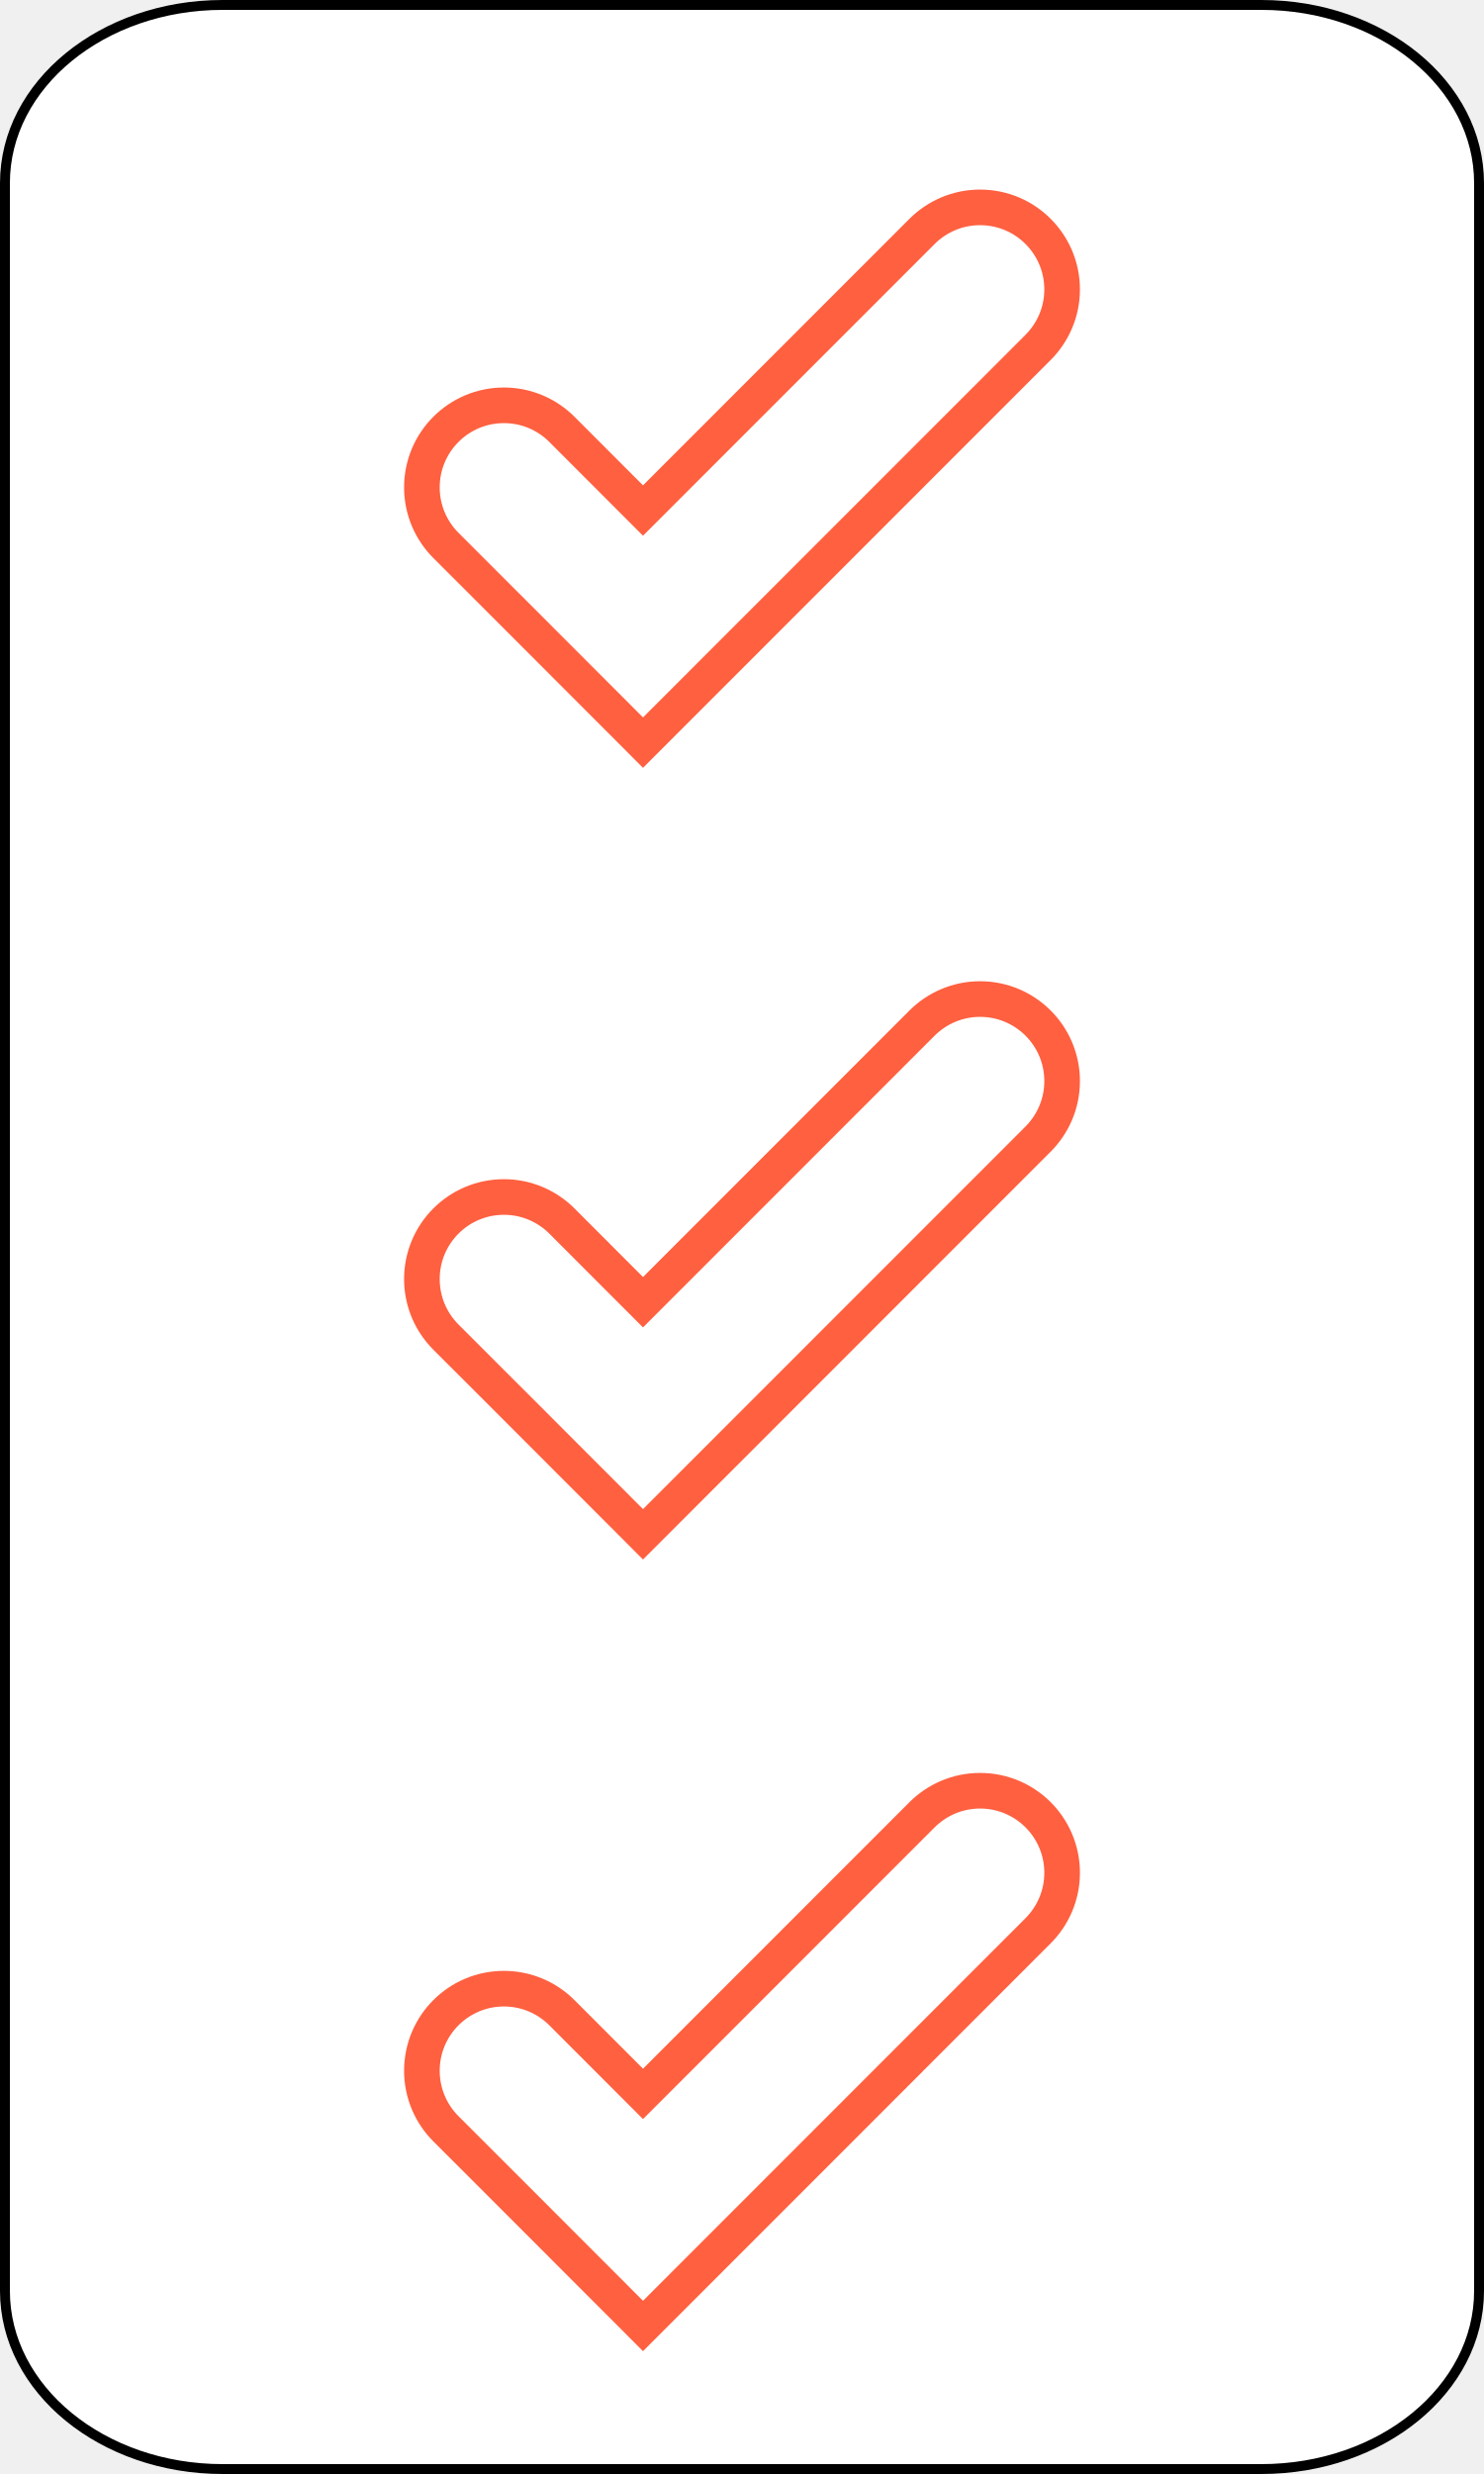
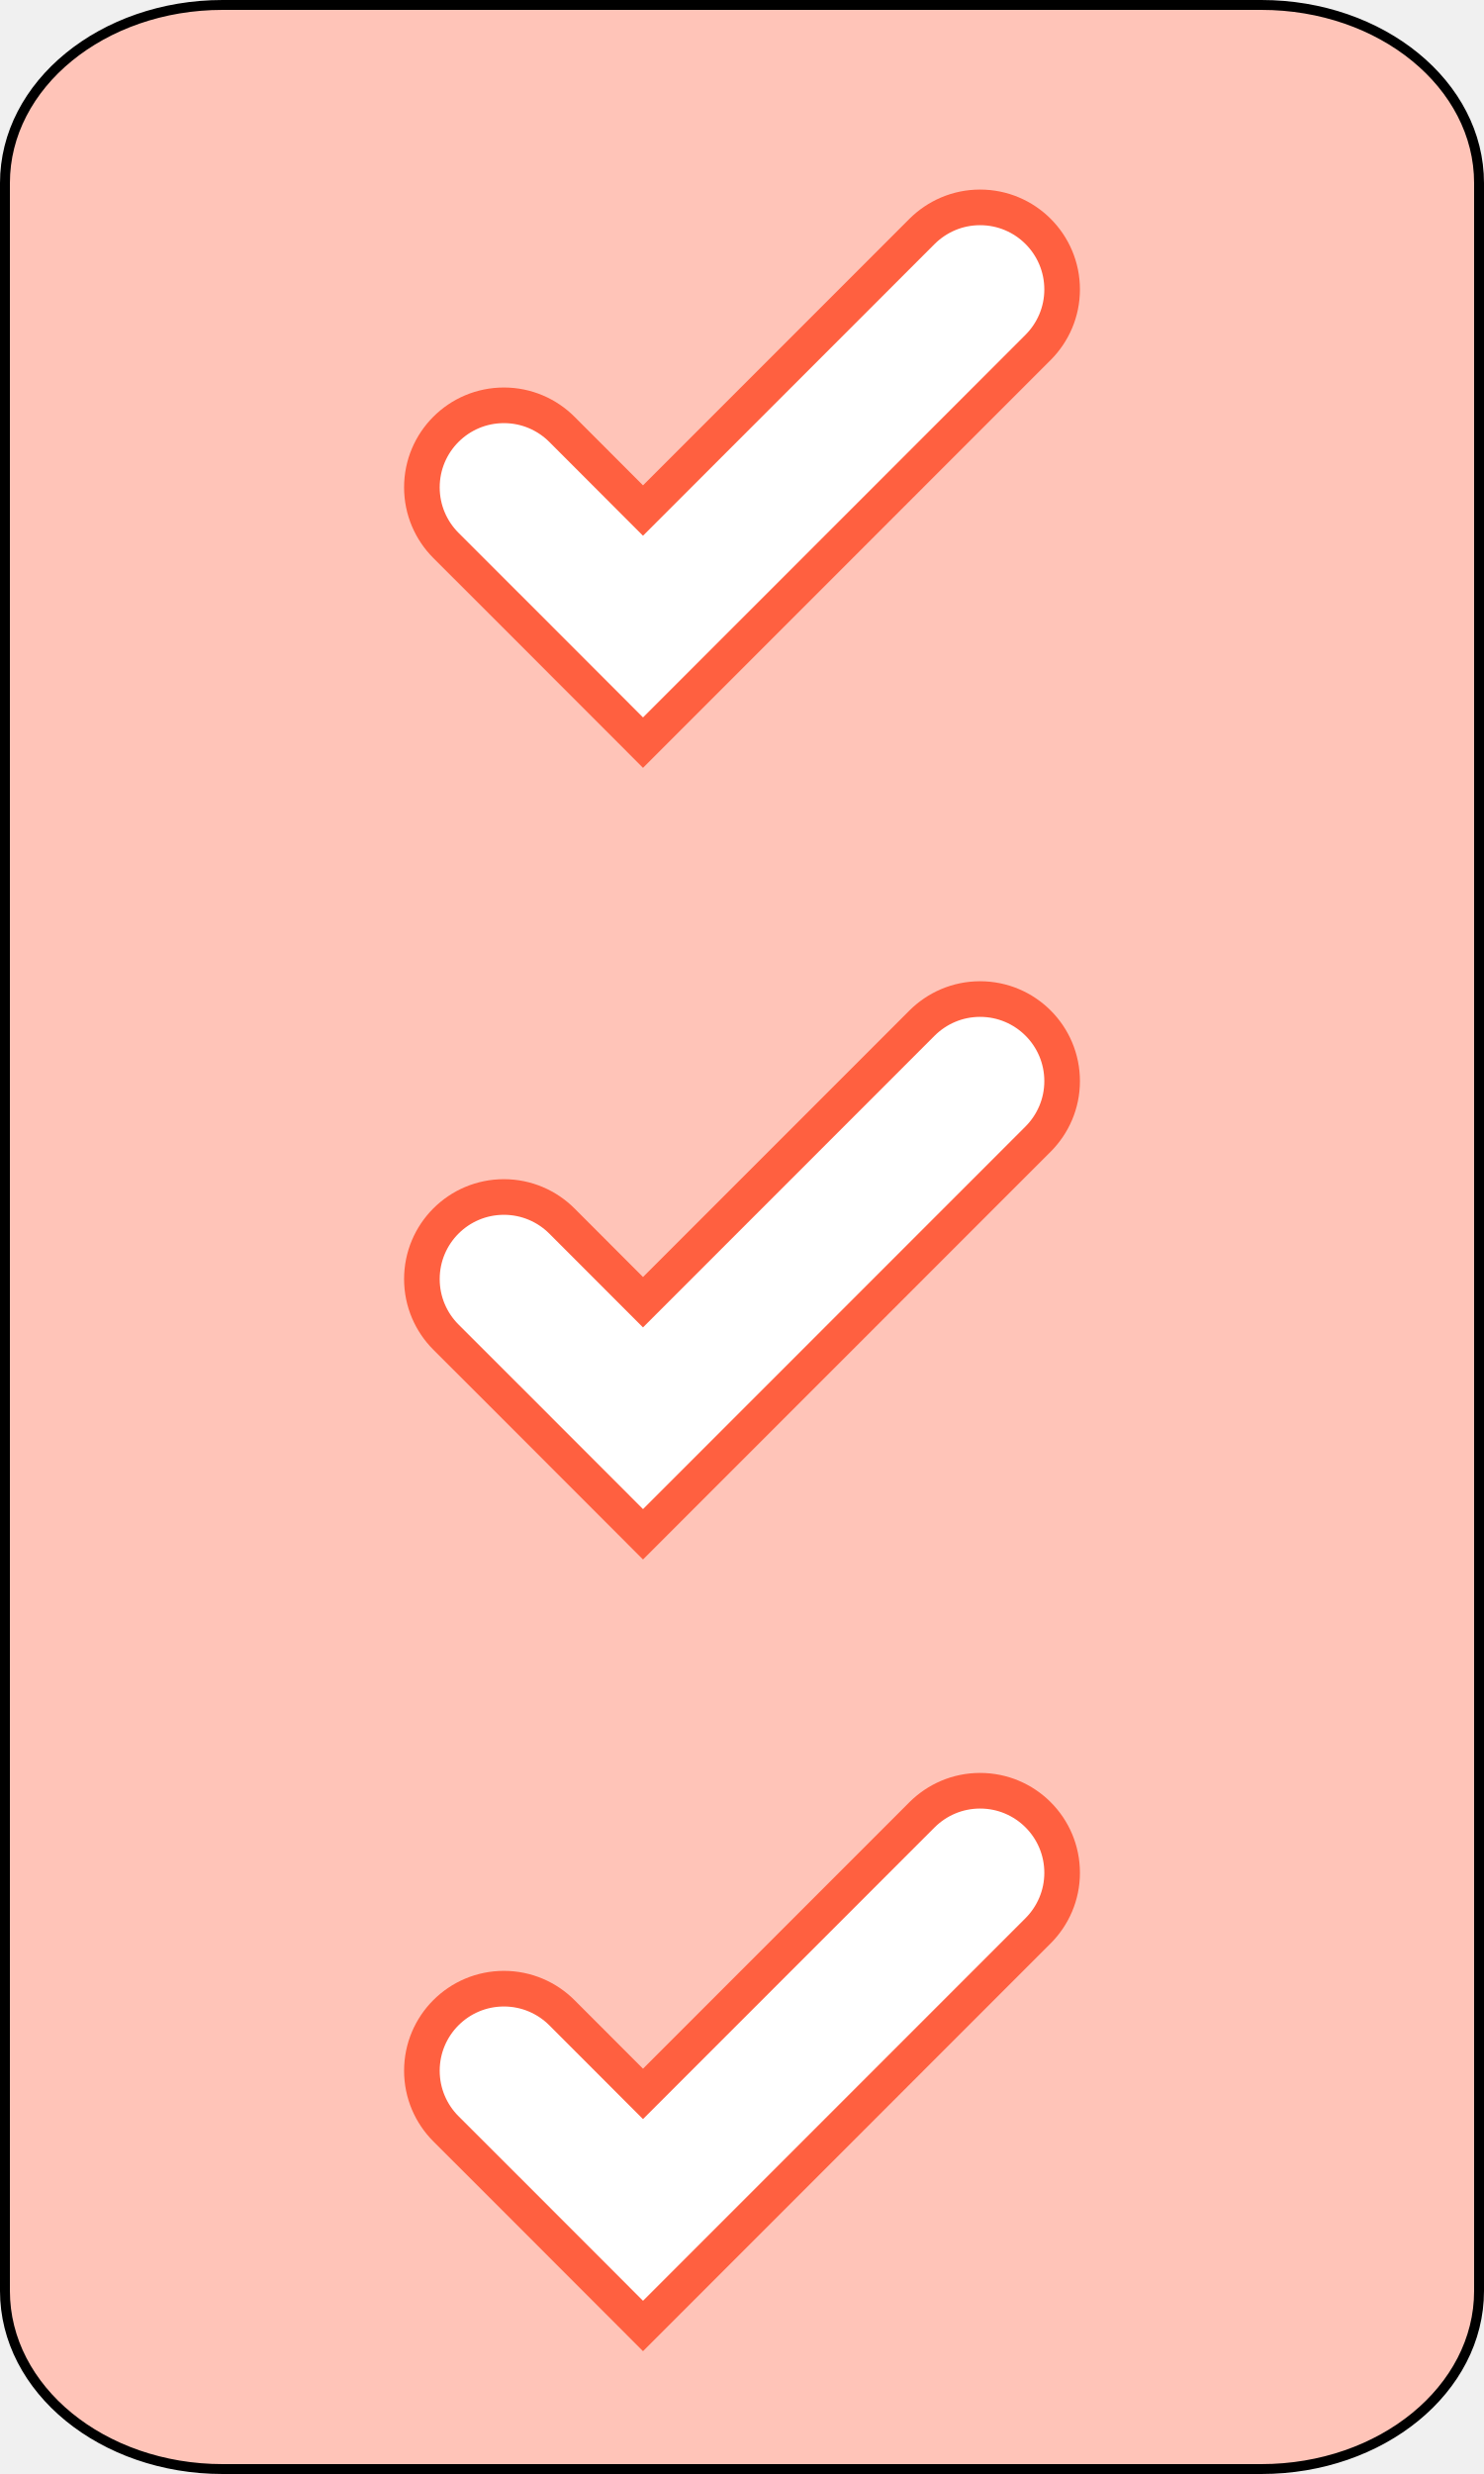
<svg xmlns="http://www.w3.org/2000/svg" version="1.0" width="75" height="125">
-   <rect width="74.5" height="124.5" rx="11" ry="9" x="0.25" y="0.25" style="fill:#FFFFFF;fill-opacity:1;stroke:#000000;stroke-width:0.5" />
+   <rect width="74.5" height="124.5" rx="11" ry="9" x="0.25" y="0.25" style="fill:#FFC4B8;fill-opacity:1;stroke:#000000;stroke-width:0.5" />
  <g>
    <path d="m 28.358,70.16 -5.861,5.861 -5.861,-5.866 -4.102,-4.1 c -0.747,-0.748 -1.212,-1.785 -1.212,-2.93 0,-2.289 1.854,-4.146 4.146,-4.146 1.143,0 2.18,0.465 2.93,1.214 l 4.099,4.102 14.102,-14.103 c 0.754,-0.749 1.787,-1.214 2.934,-1.214 2.289,0 4.146,1.856 4.146,4.145 0,1.146 -0.467,2.18 -1.217,2.932 l -14.104,14.105 z" transform="translate(10,-38.5)" style="fill:#FFFFFF;stroke:#FF6040;stroke-width:1.8;" />
    <path d="m 28.358,70.16 -5.861,5.861 -5.861,-5.866 -4.102,-4.1 c -0.747,-0.748 -1.212,-1.785 -1.212,-2.93 0,-2.289 1.854,-4.146 4.146,-4.146 1.143,0 2.18,0.465 2.93,1.214 l 4.099,4.102 14.102,-14.103 c 0.754,-0.749 1.787,-1.214 2.934,-1.214 2.289,0 4.146,1.856 4.146,4.145 0,1.146 -0.467,2.18 -1.217,2.932 l -14.104,14.105 z" transform="translate(10,1.5)" style="fill:#FFFFFF;stroke:#FF6040;stroke-width:1.8;" />
    <path d="m 28.358,70.16 -5.861,5.861 -5.861,-5.866 -4.102,-4.1 c -0.747,-0.748 -1.212,-1.785 -1.212,-2.93 0,-2.289 1.854,-4.146 4.146,-4.146 1.143,0 2.18,0.465 2.93,1.214 l 4.099,4.102 14.102,-14.103 c 0.754,-0.749 1.787,-1.214 2.934,-1.214 2.289,0 4.146,1.856 4.146,4.145 0,1.146 -0.467,2.18 -1.217,2.932 l -14.104,14.105 z" transform="translate(10,41.5)" style="fill:#FFFFFF;stroke:#FF6040;stroke-width:1.8;" />
  </g>
</svg>
